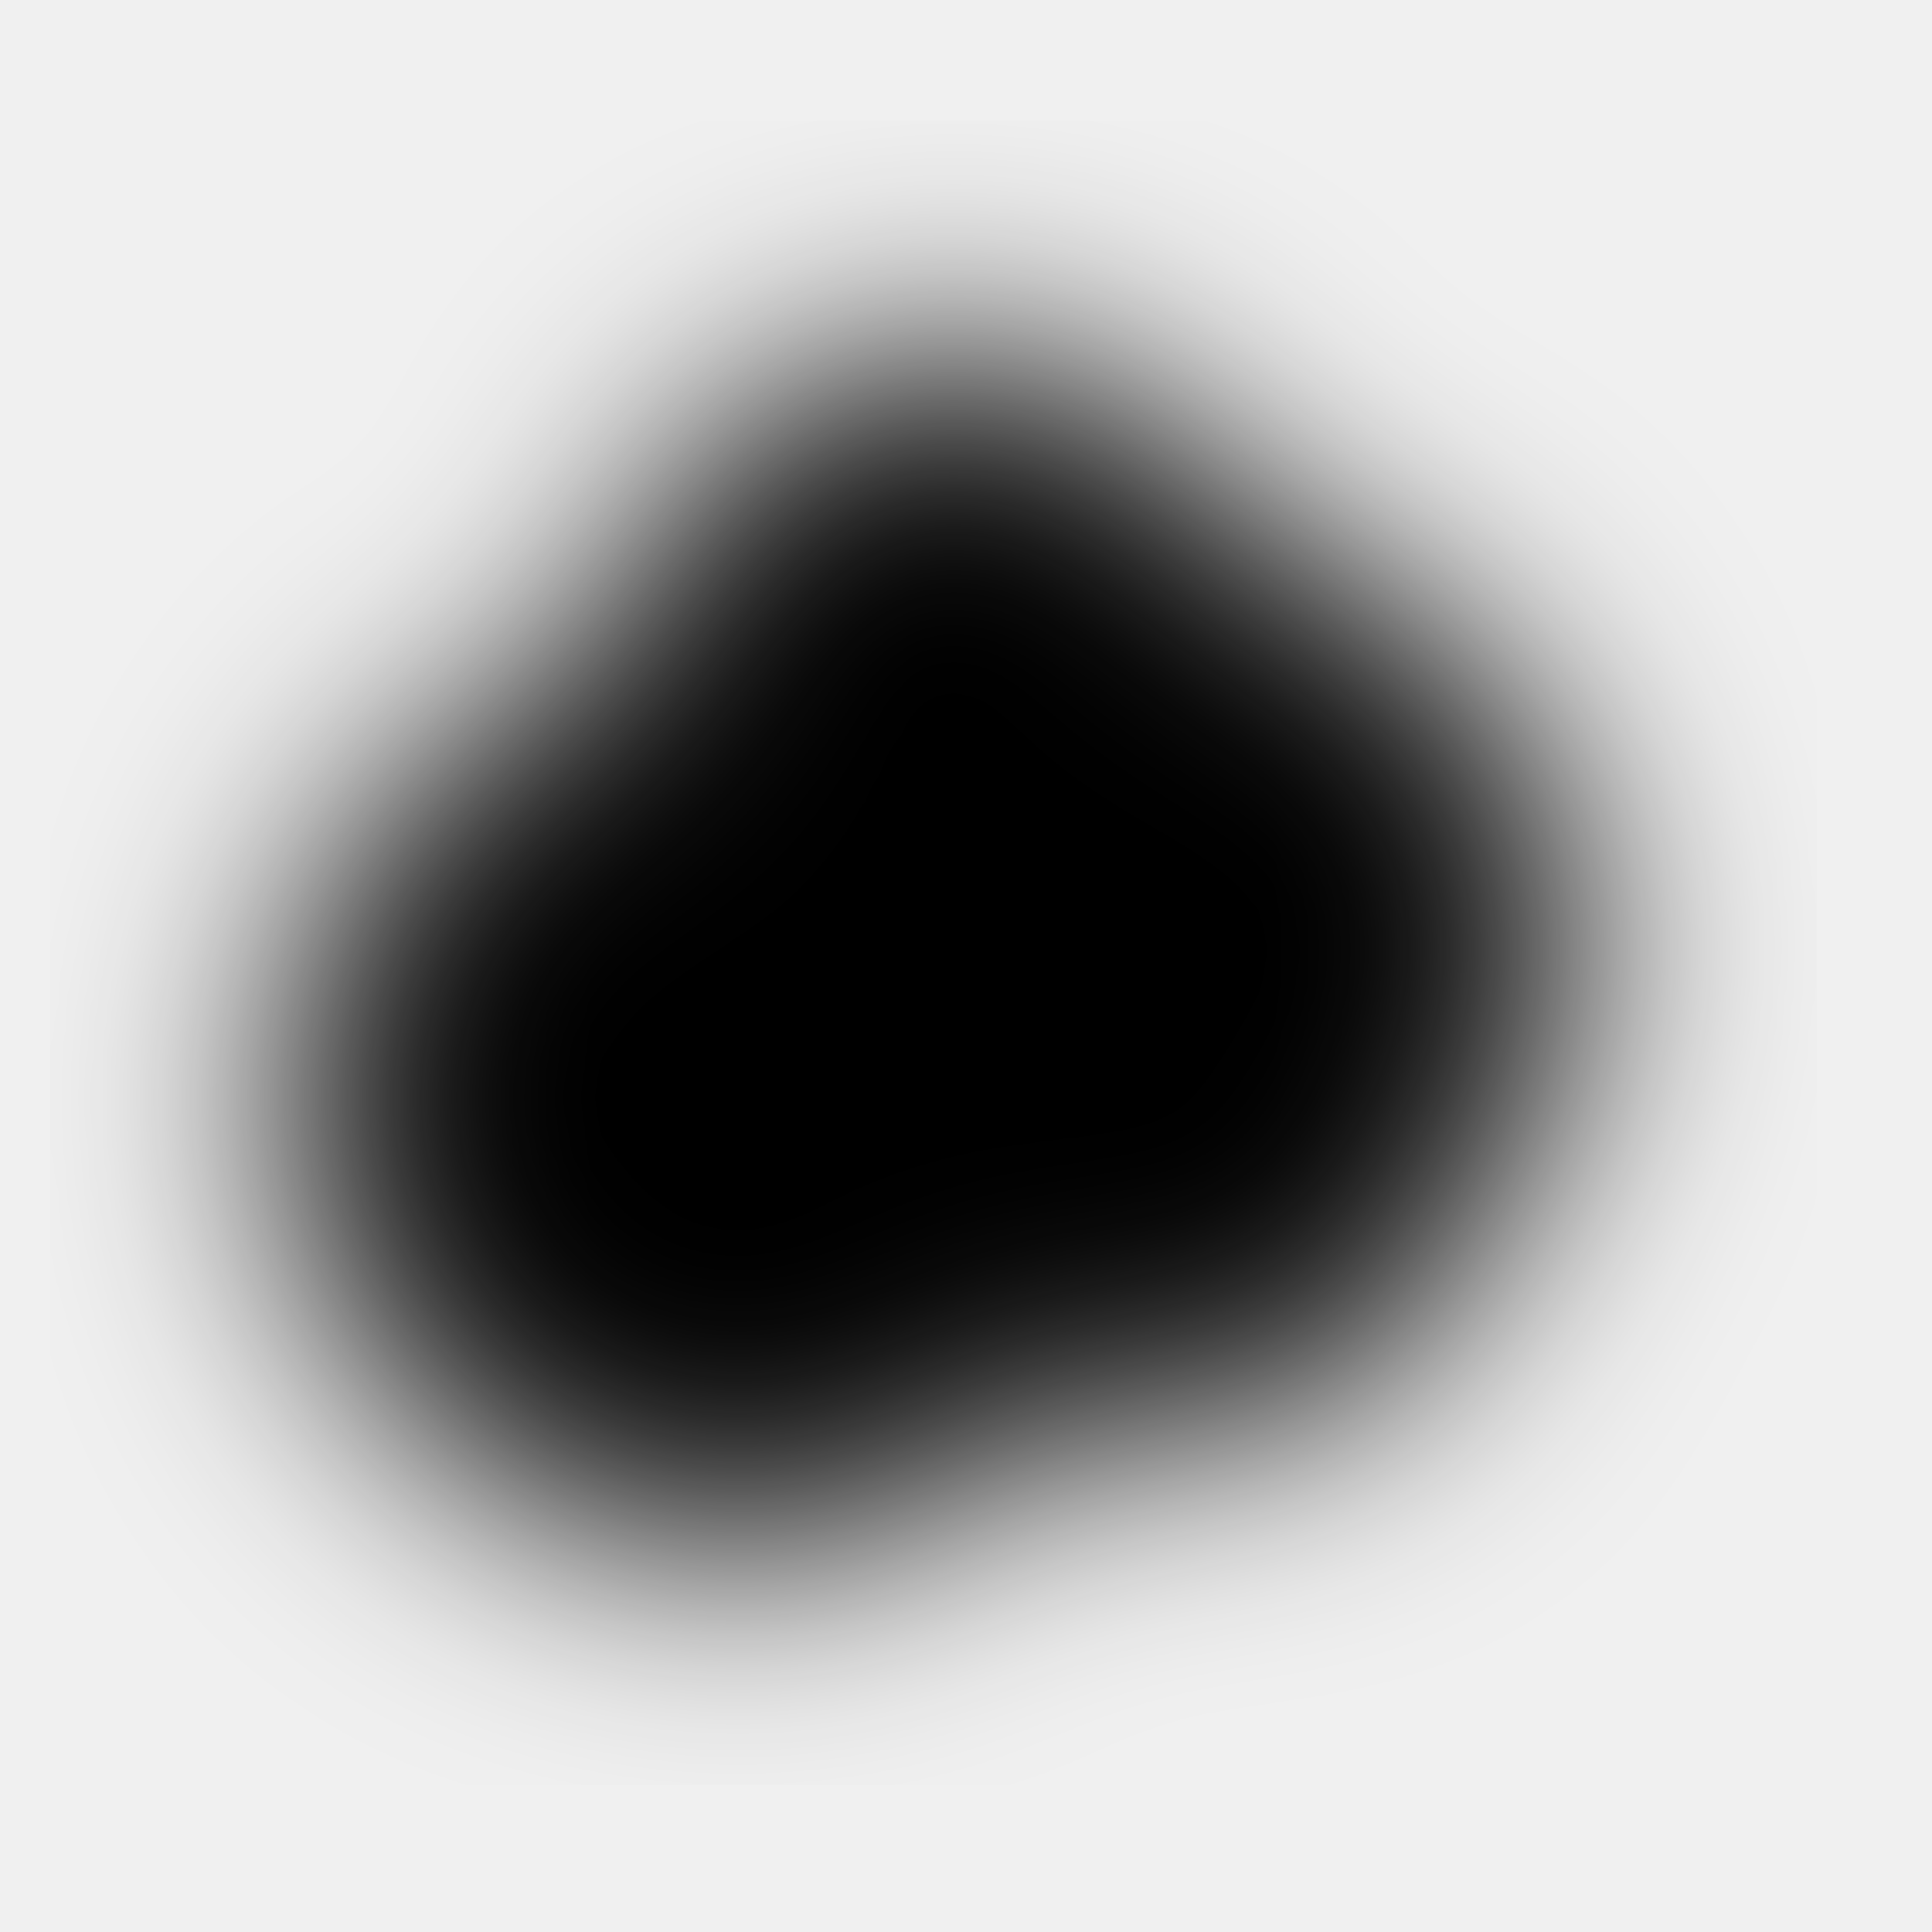
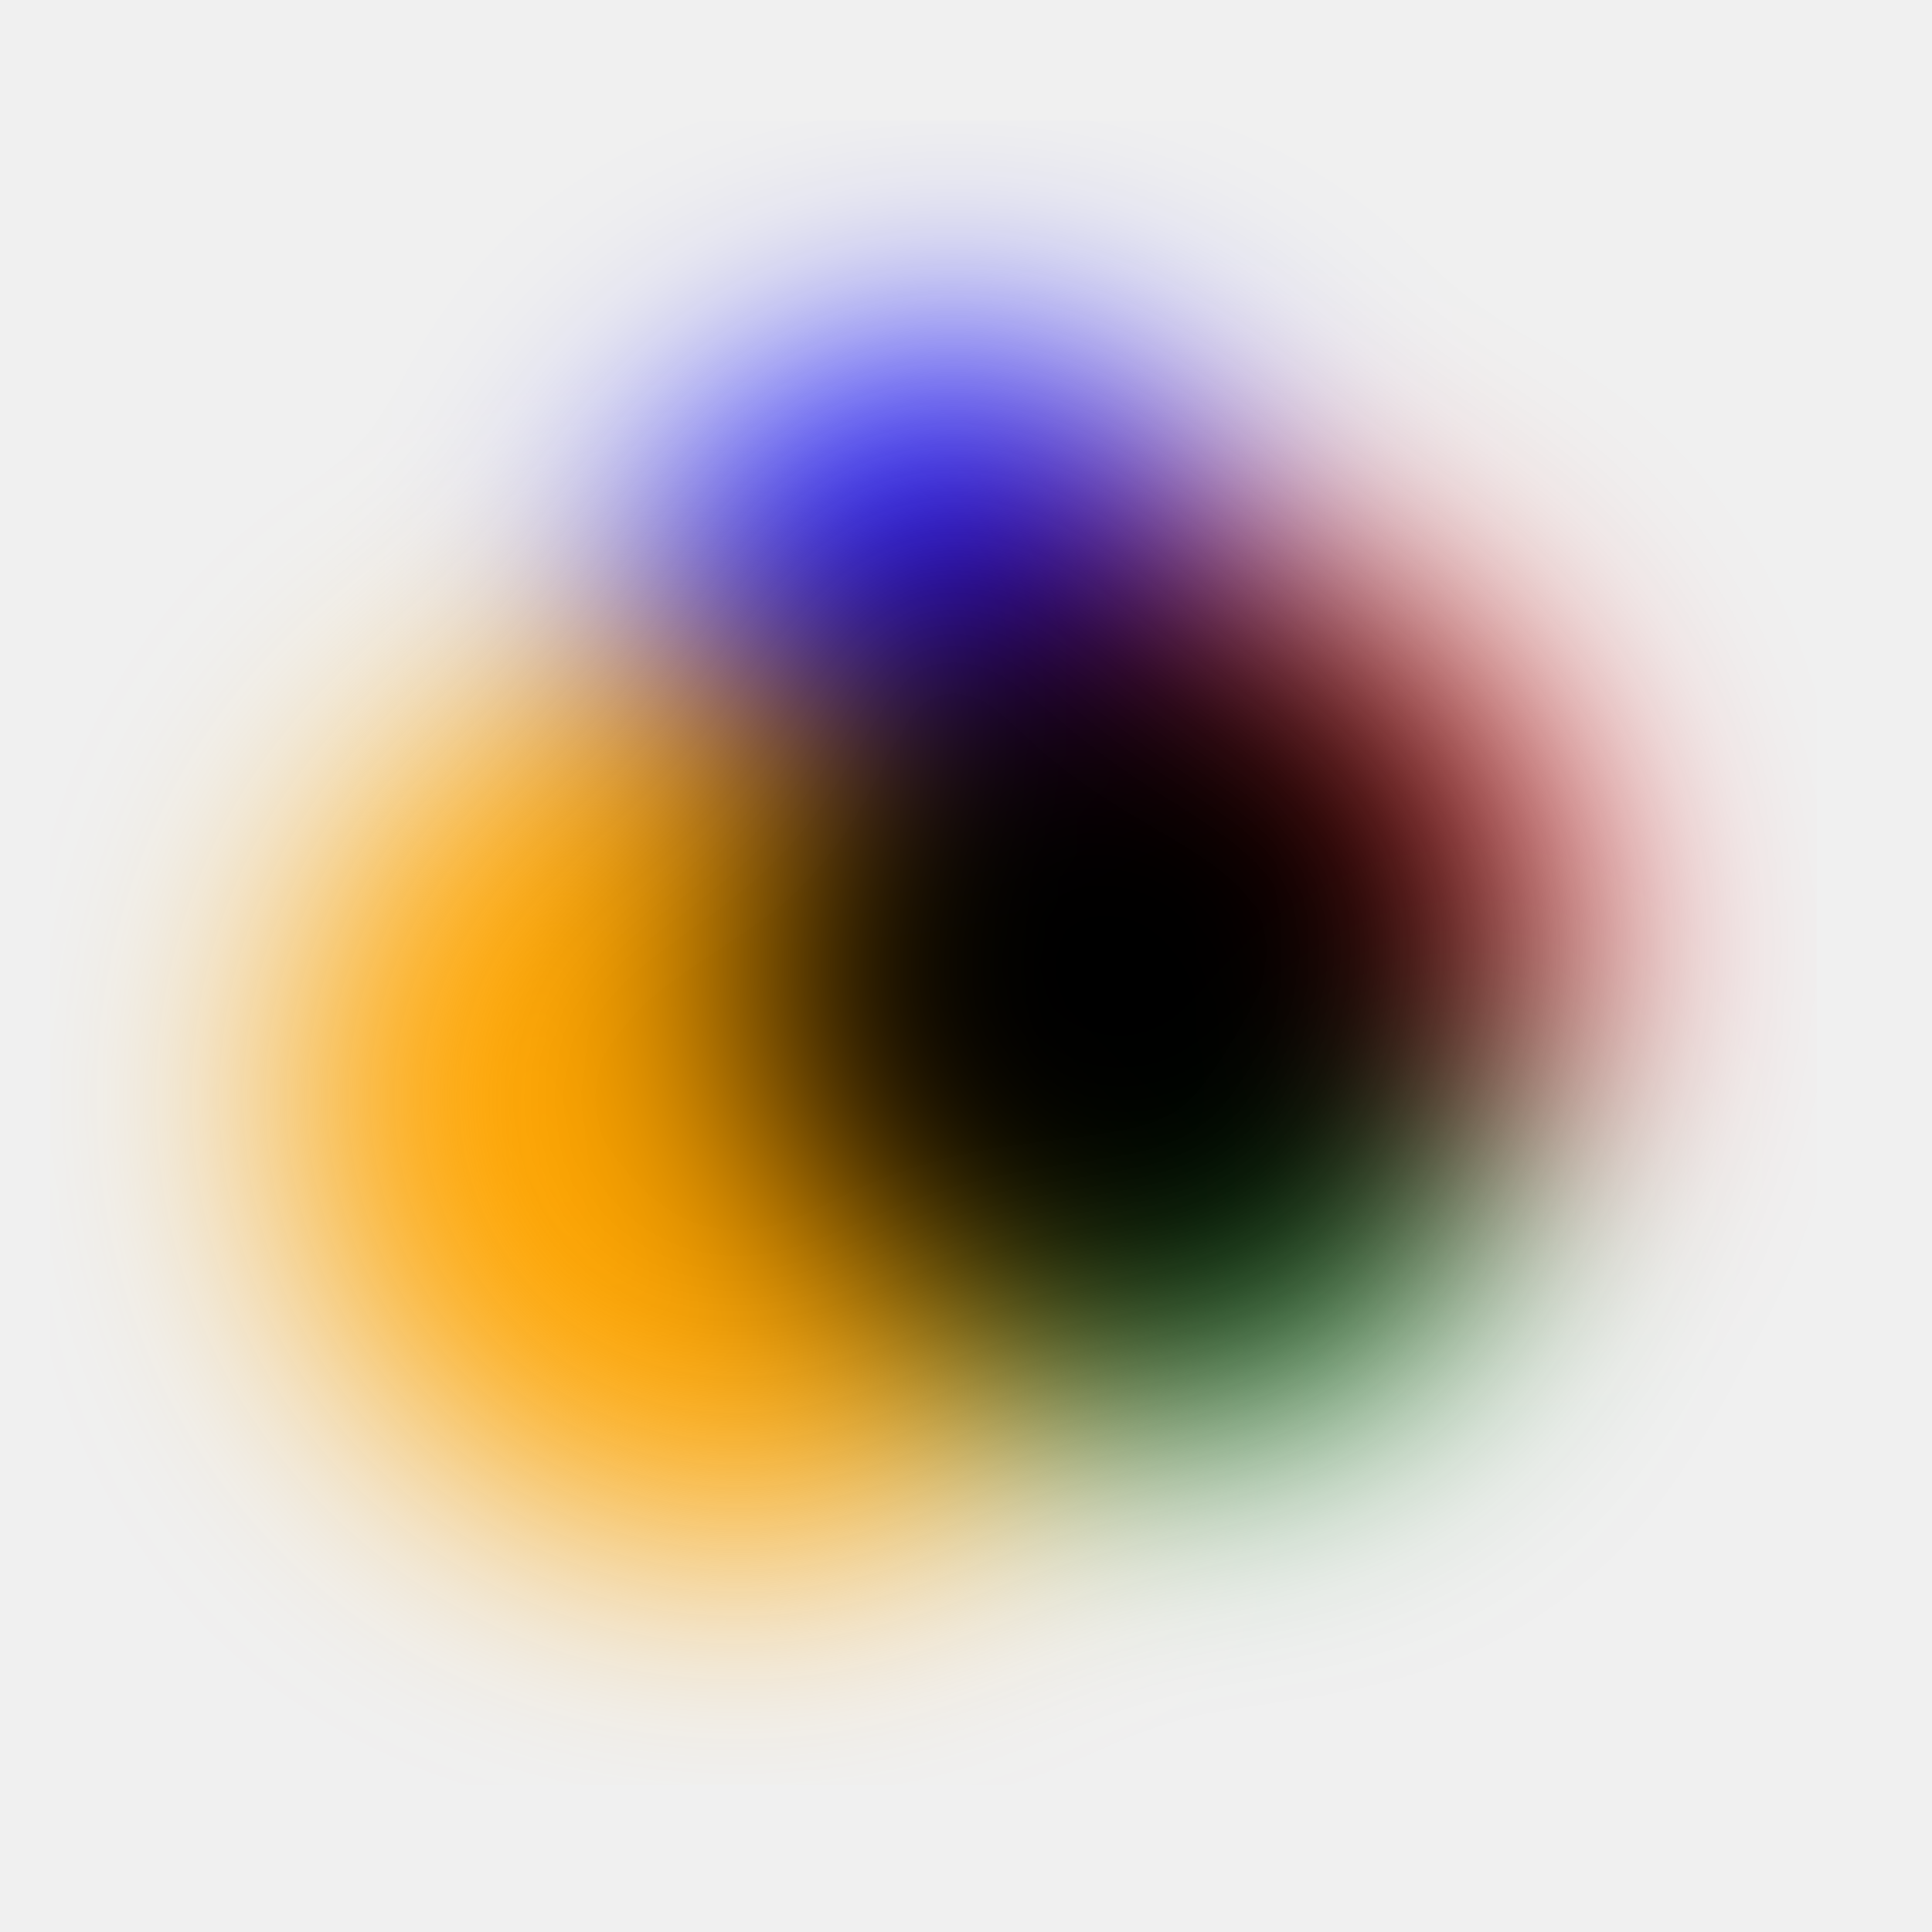
- <svg xmlns="http://www.w3.org/2000/svg" width="150" height="150" viewBox="0 0 800 800" fill="none">
+ <svg xmlns="http://www.w3.org/2000/svg" width="150" height="150" viewBox="0 0 800 800">
  <mask id="mask0_130_82" style="mask-type:luminance" maskUnits="userSpaceOnUse" x="0" y="0" width="800" height="800">
    <path d="M800 0H0V800H800V0Z" fill="white" />
  </mask>
  <g mask="url(#mask0_130_82)">
    <g filter="url(#filter0_f_130_82)">
-       <path d="M394.862 433.716C473.208 433.716 536.72 370.204 536.72 291.858C536.72 213.512 473.208 150 394.862 150C316.516 150 253.004 213.512 253.004 291.858C253.004 370.204 316.516 433.716 394.862 433.716Z" fill="black" />
-       <path d="M527.886 229.797C438.492 205.844 346.607 258.894 322.654 348.287C298.701 437.681 351.751 529.566 441.145 553.519C530.538 577.472 622.424 524.422 646.376 435.029C670.329 345.635 617.279 253.75 527.886 229.797Z" fill="black" />
-       <path d="M316.877 270.219C418.629 276.47 496.047 364.024 489.796 465.776C483.545 567.528 395.991 644.947 294.239 638.696C192.486 632.445 115.068 544.891 121.319 443.138C127.57 341.386 215.124 263.967 316.877 270.219Z" fill="black" />
-       <path d="M516.841 332.454C587.544 348.174 632.117 418.233 616.398 488.936C600.679 559.639 530.62 604.212 459.917 588.493C389.214 572.774 344.64 502.715 360.359 432.012C376.079 361.309 446.138 316.735 516.841 332.454Z" fill="black" />
+       <path d="M394.862 433.716C473.208 433.716 536.72 370.204 536.72 291.858C536.72 213.512 473.208 150 394.862 150C316.516 150 253.004 213.512 253.004 291.858C253.004 370.204 316.516 433.716 394.862 433.716Z" fill="blue" />
+       <path d="M527.886 229.797C438.492 205.844 346.607 258.894 322.654 348.287C298.701 437.681 351.751 529.566 441.145 553.519C530.538 577.472 622.424 524.422 646.376 435.029C670.329 345.635 617.279 253.75 527.886 229.797Z" fill="red" />
+       <path d="M316.877 270.219C418.629 276.47 496.047 364.024 489.796 465.776C483.545 567.528 395.991 644.947 294.239 638.696C192.486 632.445 115.068 544.891 121.319 443.138C127.57 341.386 215.124 263.967 316.877 270.219Z" fill="orange" />
+       <path d="M516.841 332.454C587.544 348.174 632.117 418.233 616.398 488.936C600.679 559.639 530.62 604.212 459.917 588.493C389.214 572.774 344.64 502.715 360.359 432.012C376.079 361.309 446.138 316.735 516.841 332.454Z" fill="green" />
      <path d="M460.711 555.92C545.983 555.92 615.111 486.793 615.111 401.52C615.111 316.247 545.983 247.12 460.711 247.12C375.438 247.12 306.311 316.247 306.311 401.52C306.311 486.793 375.438 555.92 460.711 555.92Z" fill="black" />
    </g>
  </g>
  <defs>
    <filter id="filter0_f_130_82" x="20.965" y="50" width="731.163" height="689.049" filterUnits="userSpaceOnUse" color-interpolation-filters="sRGB">
      <feFlood flood-opacity="0" result="BackgroundImageFix" />
      <feBlend mode="normal" in="SourceGraphic" in2="BackgroundImageFix" result="shape" />
      <feGaussianBlur stdDeviation="50" result="effect1_foregroundBlur_130_82" />
    </filter>
  </defs>
</svg>
